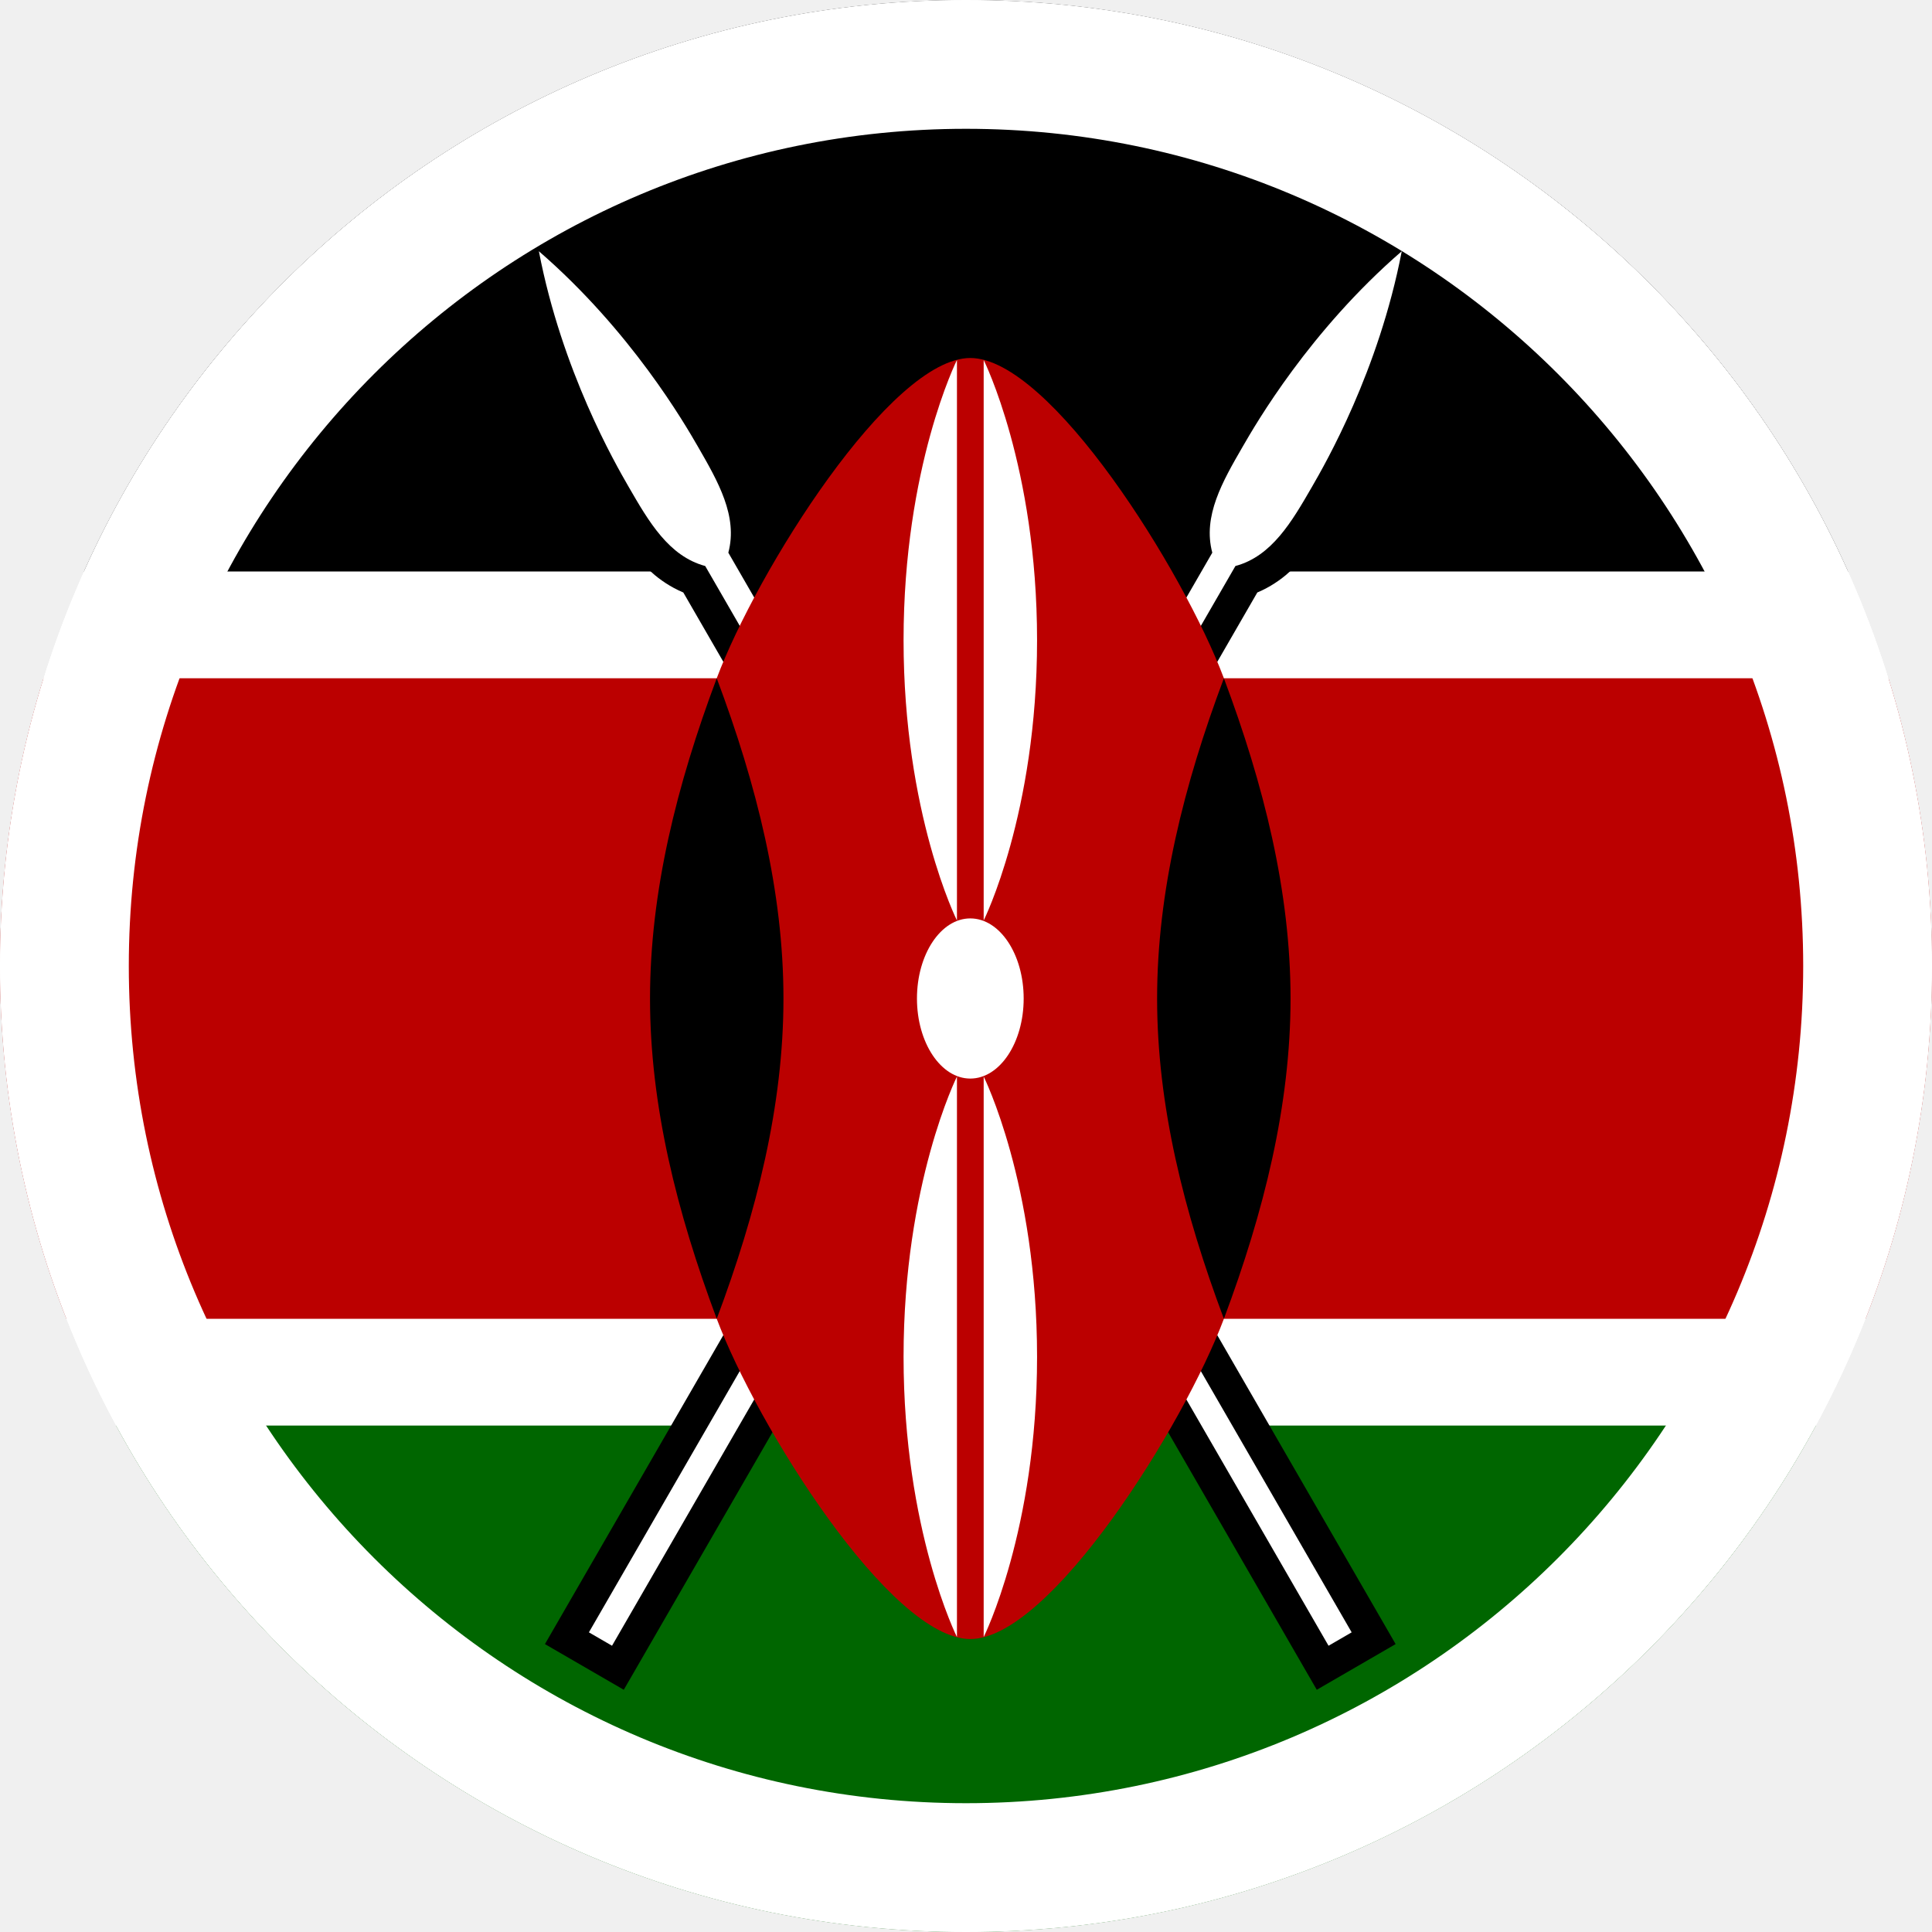
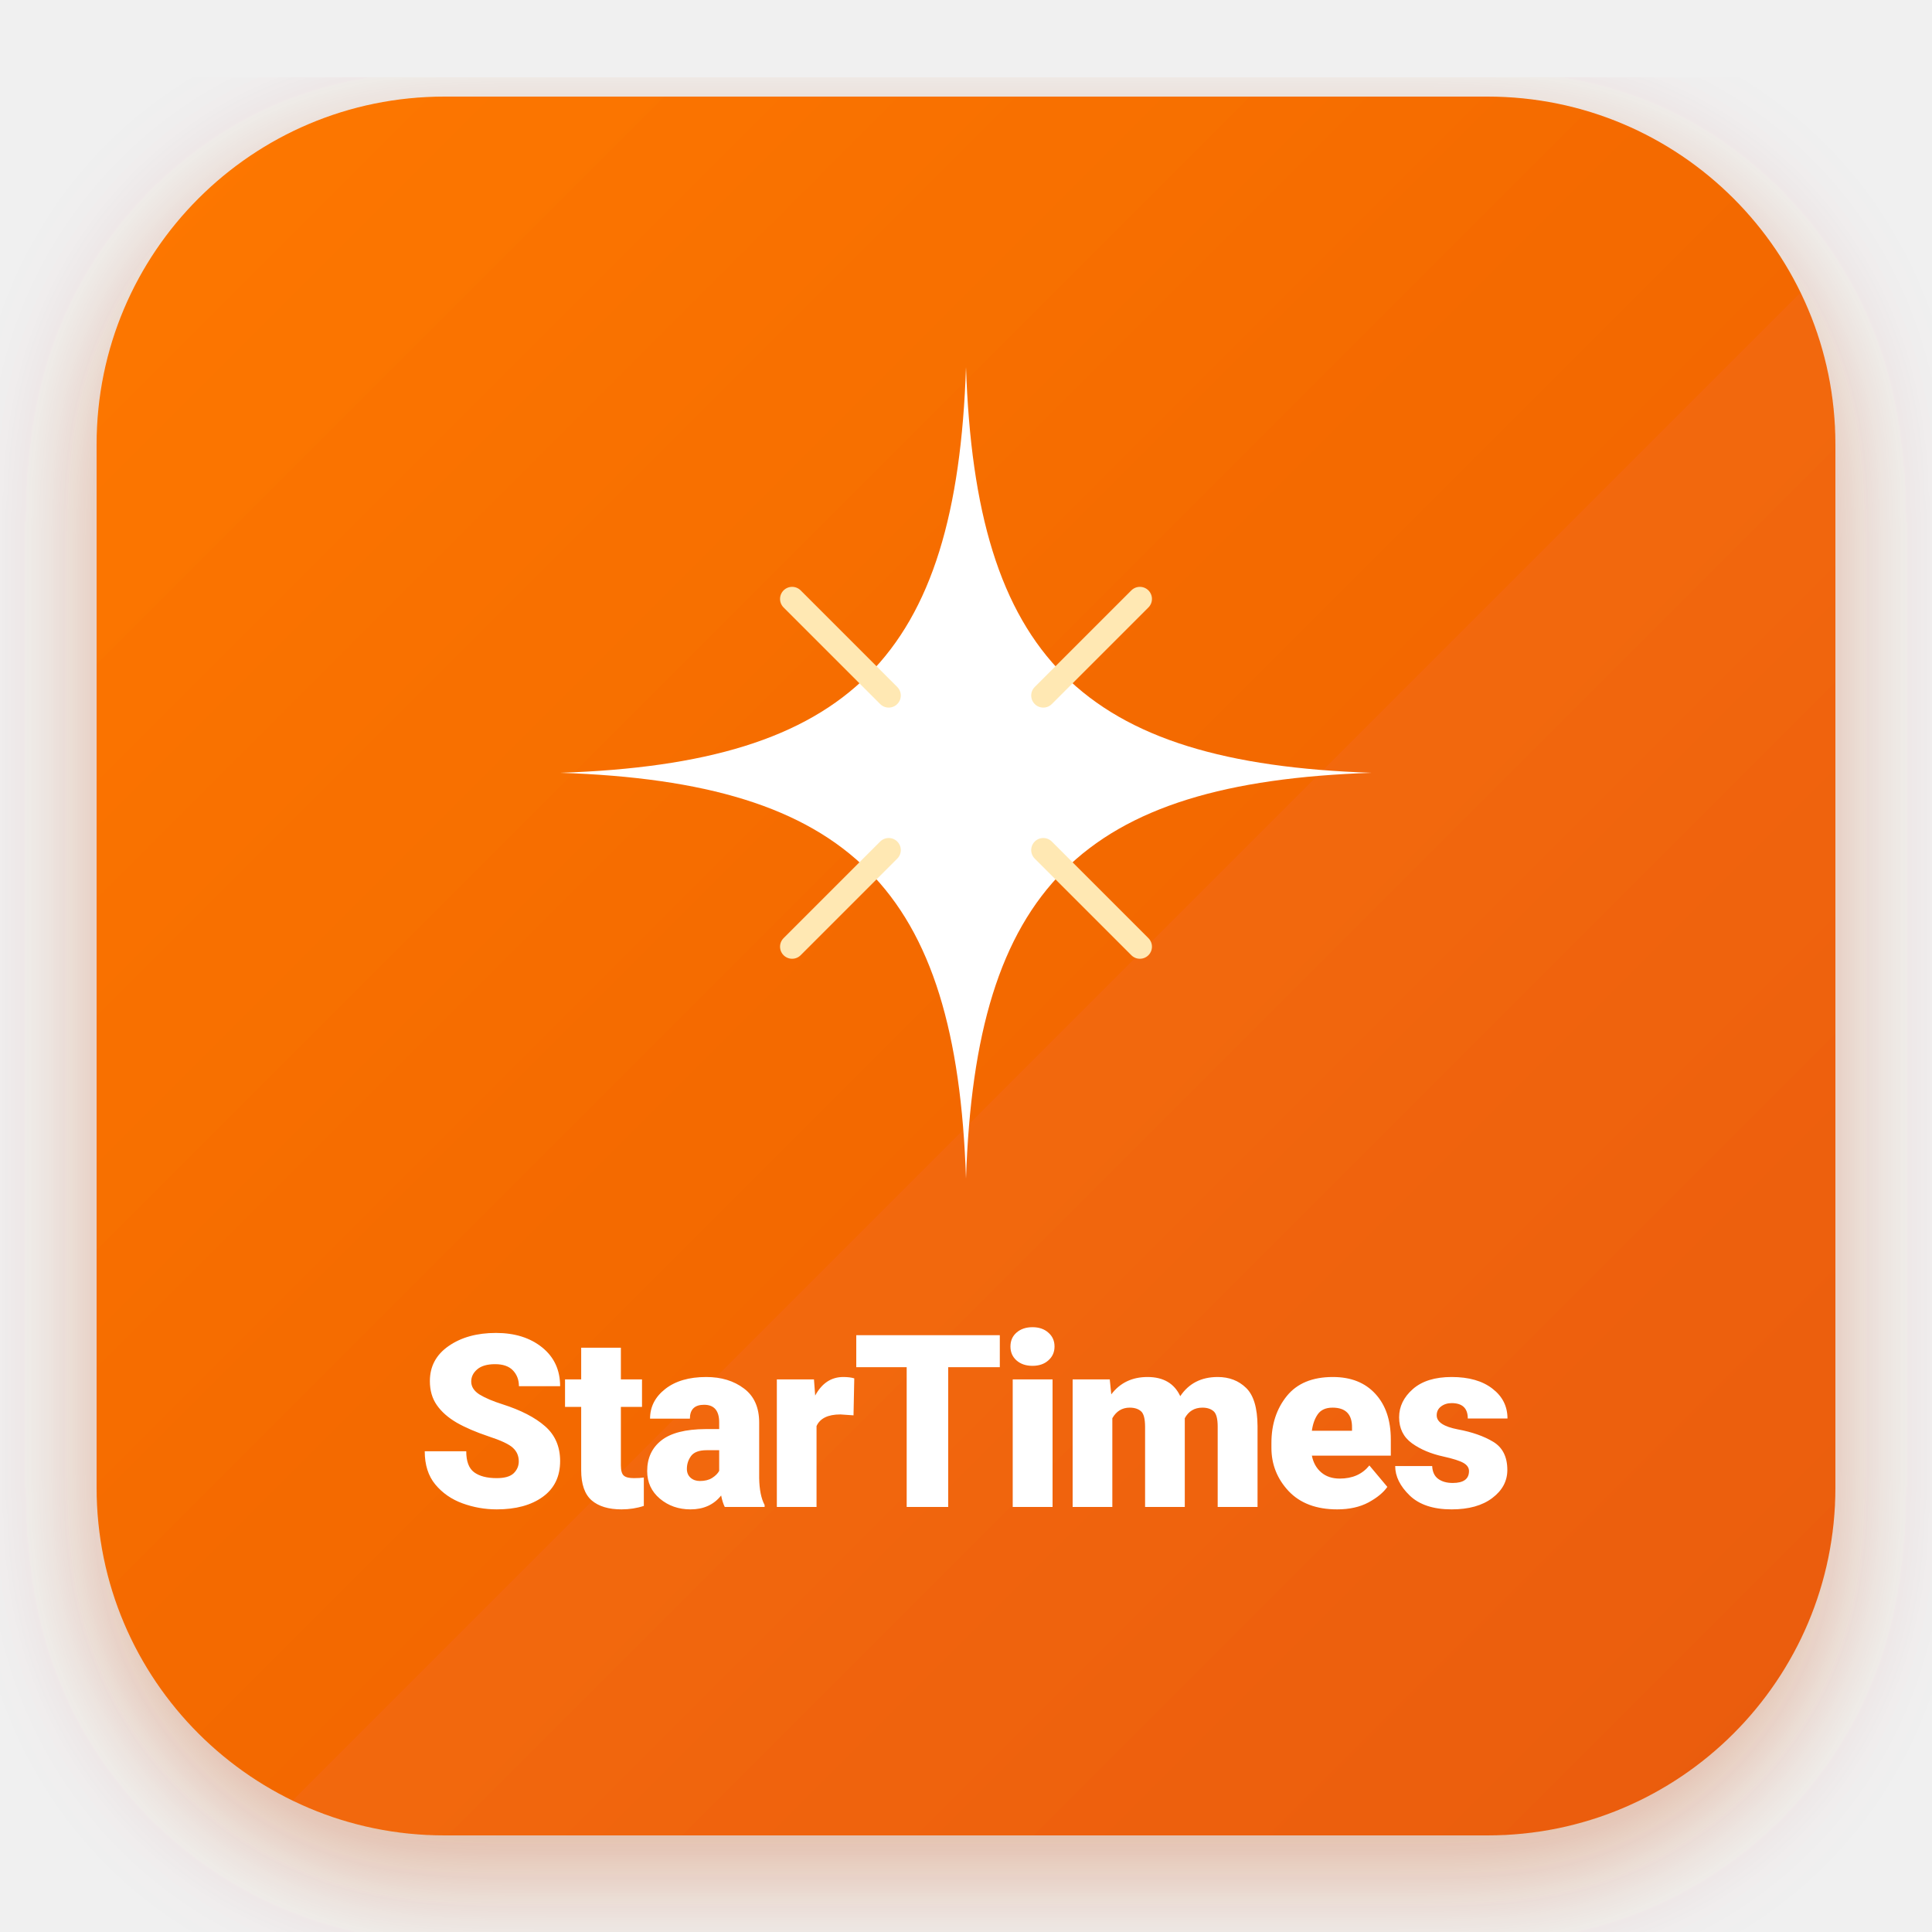
- <svg xmlns="http://www.w3.org/2000/svg" xmlns:xlink="http://www.w3.org/1999/xlink" width="30px" height="30px" viewBox="0 0 30 30" version="1.1">
+ <svg xmlns="http://www.w3.org/2000/svg" width="200" height="200" viewBox="0 0 200 200" fill="none">
  <defs>
-     <circle id="path-1" cx="15" cy="15" r="15" />
-     <circle id="path-3" cx="15" cy="15" r="15" />
-     <circle id="path-5" cx="15" cy="15" r="15" />
+     <linearGradient id="stGrad" x1="0" y1="0" x2="200" y2="200" gradientUnits="userSpaceOnUse">
+       <stop offset="0%" stop-color="#FF7A00" />
+       <stop offset="100%" stop-color="#E8590C" />
+     </linearGradient>
+     <linearGradient id="starShine" x1="60" y1="40" x2="140" y2="120" gradientUnits="userSpaceOnUse">
+       <stop offset="0%" stop-color="#FFFFFF" />
+       <stop offset="60%" stop-color="#FFF3D4" />
+       <stop offset="100%" stop-color="#FFD166" />
+     </linearGradient>
+     <filter id="shadow" x="0" y="4" width="200" height="196" filterUnits="userSpaceOnUse" color-interpolation-filters="sRGB">
+       <feDropShadow dx="0" dy="4" stdDeviation="6" flood-color="#C2410C" flood-opacity="0.35" />
+     </filter>
  </defs>
-   <g id="Page-1" stroke="none" stroke-width="1" fill="none" fill-rule="evenodd">
-     <g id="logo-6">
-       <g id="Mask" fill-rule="nonzero" fill="#D8D8D8">
-         <circle id="path-1" cx="15" cy="15" r="15" />
-       </g>
-       <g id="Group-13-Clipped">
-         <mask id="mask-2" fill="white">
-           <use xlink:href="#path-1" />
-         </mask>
-         <g id="path-1" />
-         <g id="Group-13" mask="url(#mask-2)">
-           <g transform="translate(-10.3125, -1.875)" id="Group">
-             <g>
-               <polygon id="Fill-1" fill="#FFFFFF" points="0.514 0.803 50.245 0.803 50.245 33.957 0.514 33.957" />
-               <polygon id="Fill-2" fill="#000000" points="0.514 0.803 50.245 0.803 50.245 10.749 0.514 10.749" />
-               <polygon id="Fill-3" fill="#006600" points="0.514 24.011 50.245 24.011 50.245 33.957 0.514 33.957" />
-               <path d="M19.457,27.222 L19.816,27.43 L29.496,10.664 C30.062,10.512 30.373,9.974 30.684,9.436 C30.891,9.077 31.72,7.641 32.079,5.776 C30.643,7.02 29.814,8.455 29.607,8.814 C29.296,9.352 28.985,9.891 29.137,10.457 L19.457,27.222 L19.457,27.222 Z" id="Fill-4" fill="#000000" />
-               <path d="M19.457,27.222 L19.816,27.43 L29.496,10.664 C30.062,10.512 30.373,9.974 30.684,9.436 C30.891,9.077 31.72,7.641 32.079,5.776 C30.643,7.02 29.814,8.455 29.607,8.814 C29.296,9.352 28.985,9.891 29.137,10.457 L19.457,27.222 L19.457,27.222 Z" id="Stroke-5" stroke="#000000" />
-               <path d="M19.457,27.222 L19.816,27.43 L29.496,10.664 C30.062,10.512 30.373,9.974 30.684,9.436 C30.891,9.077 31.72,7.641 32.079,5.776 C30.643,7.02 29.814,8.455 29.607,8.814 C29.296,9.352 28.985,9.891 29.137,10.457 L19.457,27.222" id="Fill-6" fill="#FFFFFF" />
-               <path d="M31.301,27.222 L30.942,27.43 L21.263,10.664 C20.697,10.512 20.386,9.974 20.075,9.436 C19.868,9.077 19.039,7.641 18.68,5.776 C20.116,7.02 20.945,8.455 21.152,8.814 C21.462,9.352 21.773,9.891 21.622,10.457 L31.301,27.222 L31.301,27.222 Z" id="Fill-7" fill="#000000" />
-               <path d="M31.301,27.222 L30.942,27.43 L21.263,10.664 C20.697,10.512 20.386,9.974 20.075,9.436 C19.868,9.077 19.039,7.641 18.68,5.776 C20.116,7.02 20.945,8.455 21.152,8.814 C21.462,9.352 21.773,9.891 21.622,10.457 L31.301,27.222 L31.301,27.222 Z" id="Stroke-8" stroke="#000000" />
-               <path d="M31.301,27.222 L30.942,27.43 L21.263,10.664 C20.697,10.512 20.386,9.974 20.075,9.436 C19.868,9.077 19.039,7.641 18.68,5.776 C20.116,7.02 20.945,8.455 21.152,8.814 C21.462,9.352 21.773,9.891 21.622,10.457 L31.301,27.222" id="Fill-9" fill="#FFFFFF" />
-               <path d="M0.514,12.407 L0.514,22.353 L21.442,22.353 C22.064,24.011 24.136,27.326 25.379,27.326 C26.623,27.326 28.695,24.011 29.317,22.353 L50.245,22.353 L50.245,12.407 L29.317,12.407 C28.695,10.749 26.623,7.434 25.379,7.434 C24.136,7.434 22.064,10.749 21.442,12.407 L0.514,12.407" id="Fill-10" fill="#BB0000" />
-               <path d="M29.317,22.353 C29.938,20.695 30.352,19.038 30.352,17.38 C30.352,15.722 29.938,14.064 29.317,12.407 C28.695,14.064 28.28,15.722 28.28,17.38 C28.28,19.038 28.695,20.695 29.317,22.353" id="Fill-11" fill="#000000" />
-               <path d="M21.442,22.353 C20.821,20.695 20.406,19.038 20.406,17.38 C20.406,15.722 20.821,14.064 21.442,12.407 C22.064,14.064 22.478,15.722 22.478,17.38 C22.478,19.038 22.064,20.695 21.442,22.353" id="Fill-12" fill="#000000" />
-               <path d="M25.379,16.136 C25.837,16.136 26.208,16.693 26.208,17.38 C26.208,18.066 25.837,18.623 25.379,18.623 C24.922,18.623 24.551,18.066 24.551,17.38 C24.551,16.693 24.922,16.136 25.379,16.136" id="Fill-13" fill="#FFFFFF" />
-               <path d="M25.587,18.592 C25.587,18.592 26.416,20.25 26.416,22.944 C26.416,25.637 25.587,27.295 25.587,27.295 L25.587,18.592" id="Fill-14" fill="#FFFFFF" />
-               <path d="M25.172,16.168 C25.172,16.168 24.343,14.51 24.343,11.816 C24.343,9.122 25.172,7.465 25.172,7.465 L25.172,16.168" id="Fill-15" fill="#FFFFFF" />
-               <path d="M25.172,18.592 C25.172,18.592 24.343,20.25 24.343,22.944 C24.343,25.637 25.172,27.295 25.172,27.295 L25.172,18.592" id="Fill-16" fill="#FFFFFF" />
-               <path d="M25.587,16.168 C25.587,16.168 26.416,14.51 26.416,11.816 C26.416,9.122 25.587,7.465 25.587,7.465 L25.587,16.168" id="Fill-17" fill="#FFFFFF" />
-             </g>
-           </g>
-         </g>
-       </g>
-       <g id="Mask-Clipped">
-         <mask id="mask-4" fill="white">
-           <use xlink:href="#path-3" />
-         </mask>
-         <g id="path-3" />
-         <g id="Mask" mask="url(#mask-4)">
-           <g id="path-3-Clipped">
-             <mask id="mask-6" fill="white">
-               <use xlink:href="#path-5" />
-             </mask>
-             <g id="path-3" />
-             <circle id="path-3" stroke="#FFFFFF" stroke-width="2" mask="url(#mask-6)" cx="15" cy="15" r="15" />
-           </g>
-         </g>
-       </g>
-       <path d="M15,30 C6.716,30 0,23.284 0,15 C0,6.716 6.716,0 15,0 C23.284,0 30,6.716 30,15 C30,23.284 23.284,30 15,30 Z M15,28 C22.18,28 28,22.18 28,15 C28,7.82 22.18,2 15,2 C7.82,2 2,7.82 2,15 C2,22.18 7.82,28 15,28 Z" id="ic_fb_def_w" fill="#FFFFFF" />
-     </g>
+   <rect x="10" y="10" width="180" height="180" rx="36" fill="url(#stGrad)" filter="url(#shadow)" />
+   <g transform="translate(100, 80)">
+     <path d="M0 -42 C1 -12 12 -1 42 0 C12 1 1 12 0 42 C-1 12 -12 1 -42 0 C-12 -1 -1 -12 0 -42 Z" fill="url(#starShine)" />
+     <path d="M0 -30 C0.8 -8 8 -0.8 30 0 C8 0.8 0.8 8 0 30 C-0.8 8 -8 0.8 -30 0 C-8 -0.8 -0.8 -8 0 -30 Z" fill="#FFFFFF" fill-opacity="0.9" />
+     <path d="M-18 -18 L-8 -8 M18 -18 L8 -8 M-18 18 L-8 8 M18 18 L8 8" stroke="#FFE8B3" stroke-width="2.5" stroke-linecap="round" />
+     <circle cx="0" cy="0" r="5" fill="#FFFFFF" />
  </g>
+   <text x="100" y="156" text-anchor="middle" font-family="system-ui, -apple-system, 'Segoe UI', Roboto, Helvetica, Arial, sans-serif" font-weight="900" font-size="25" fill="#FFFFFF" letter-spacing="-0.5">
+     StarTimes
+   </text>
</svg>
